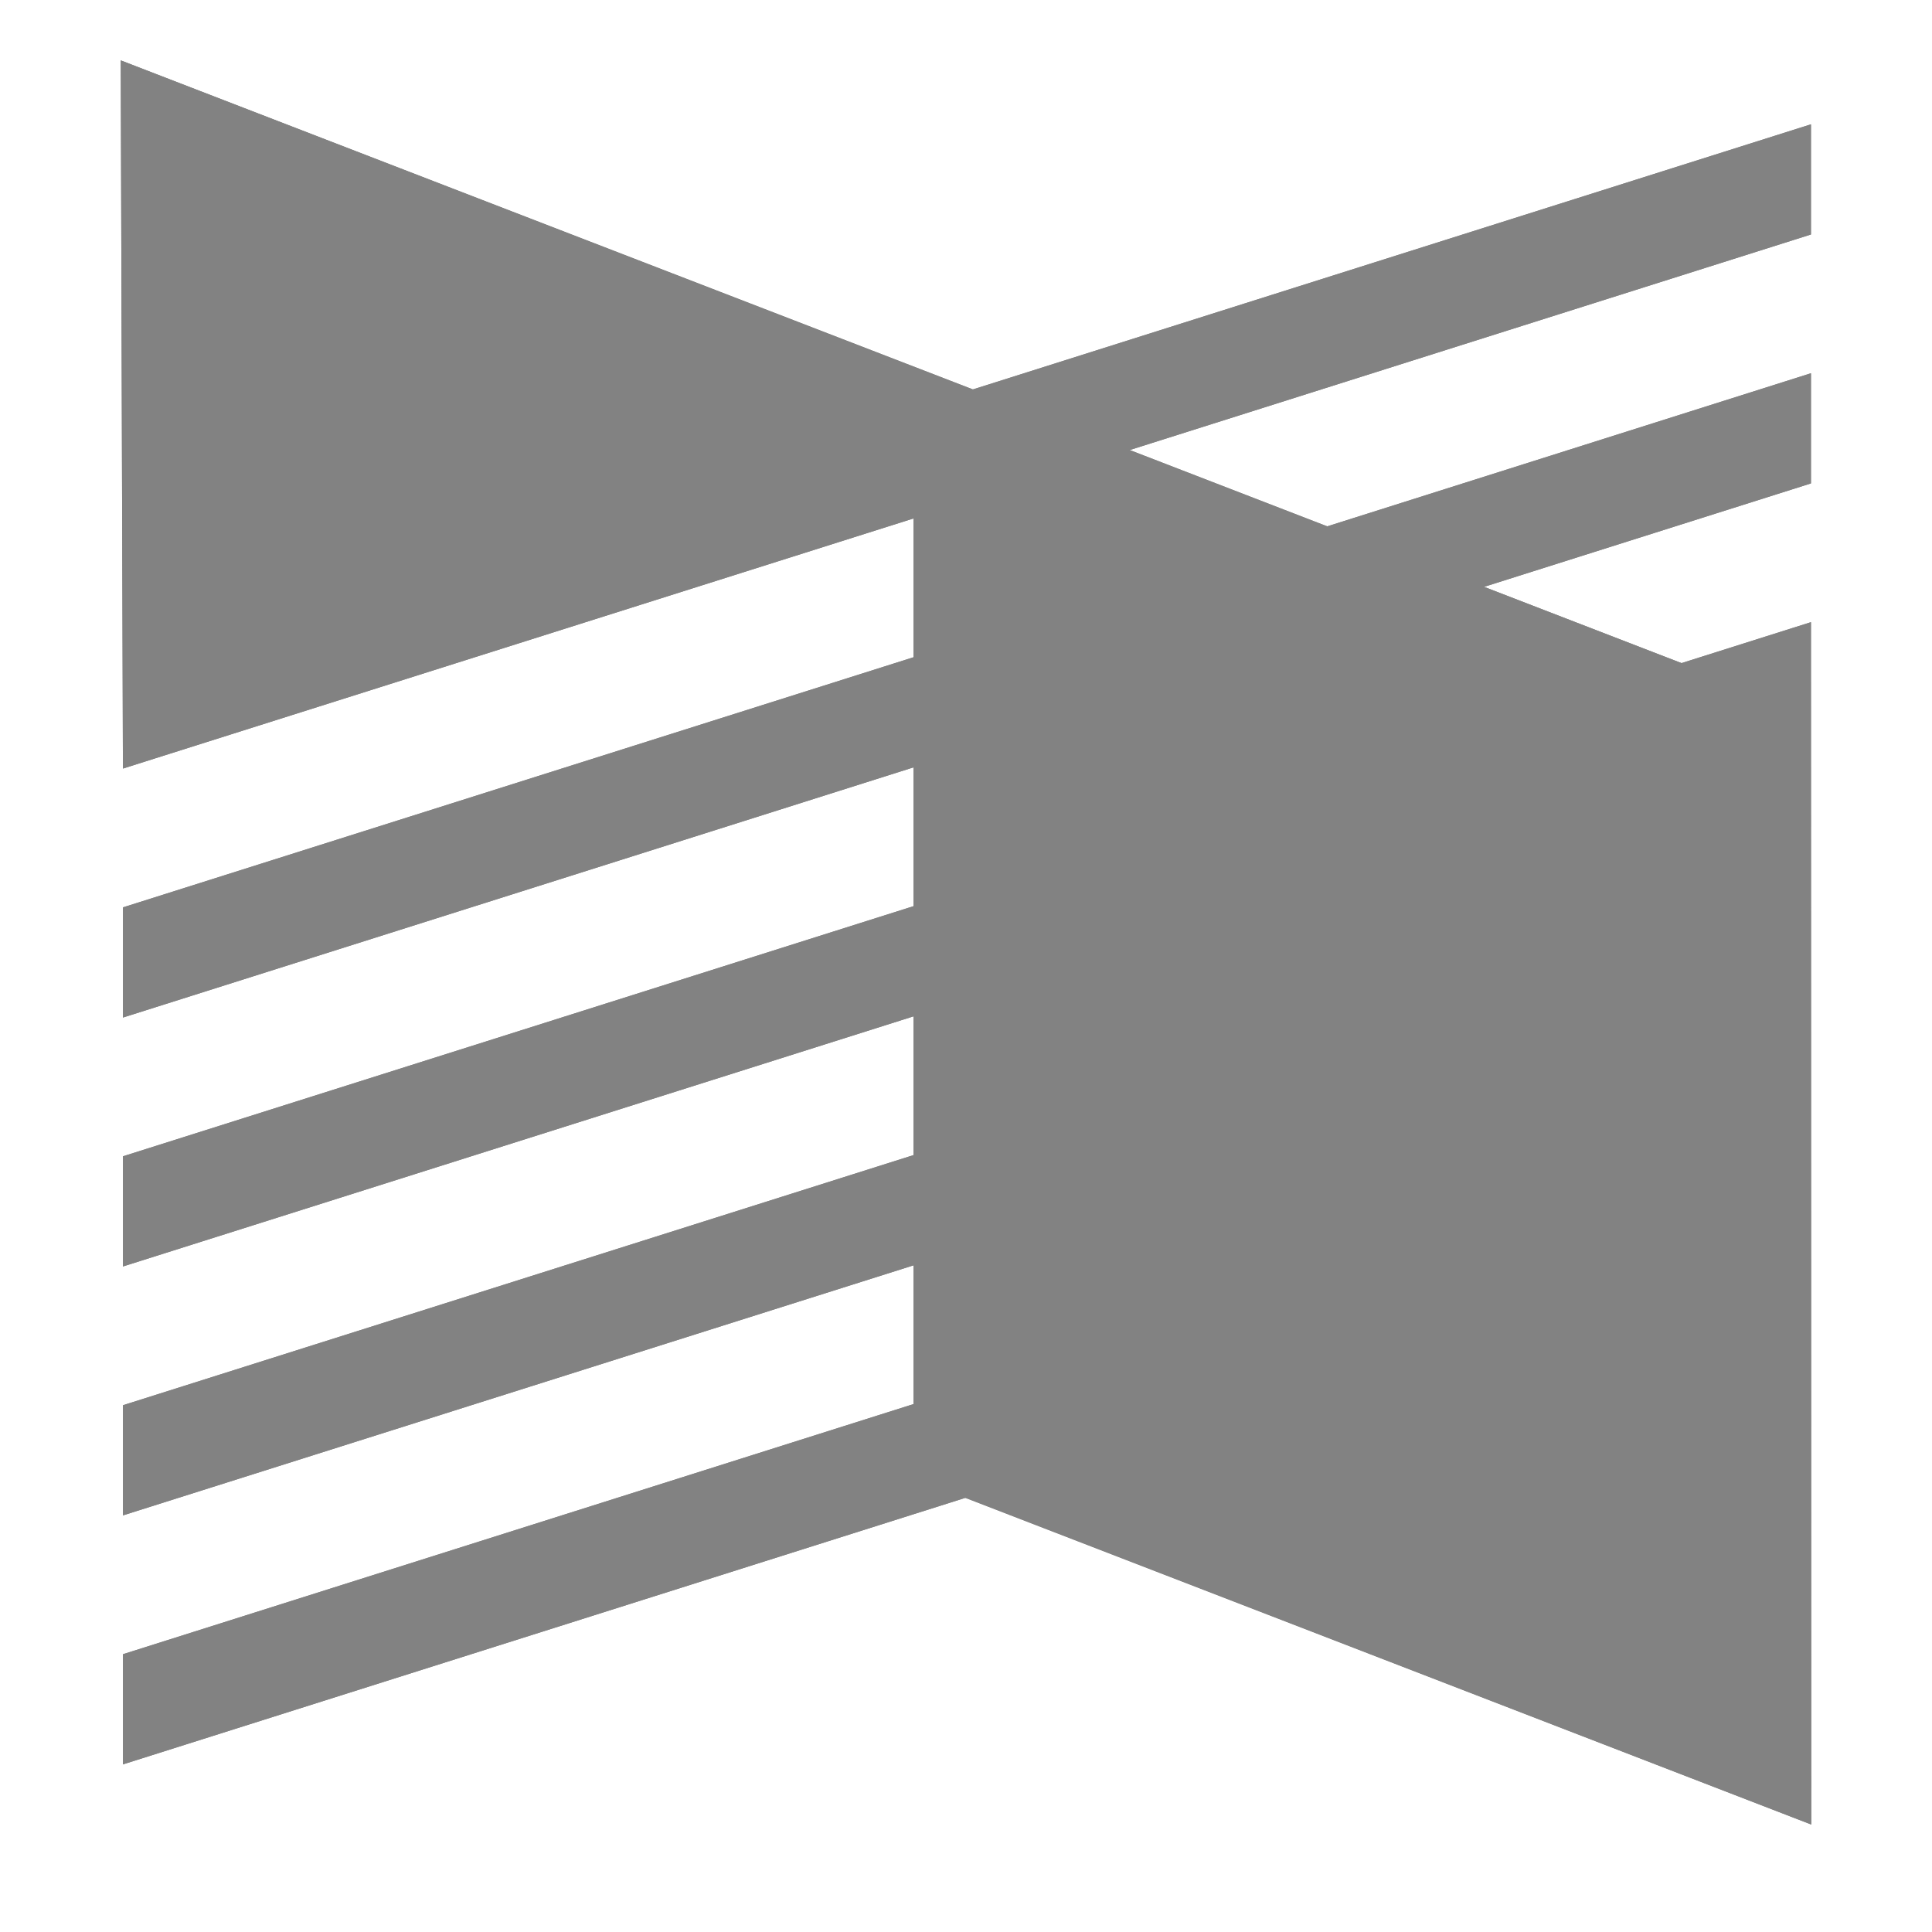
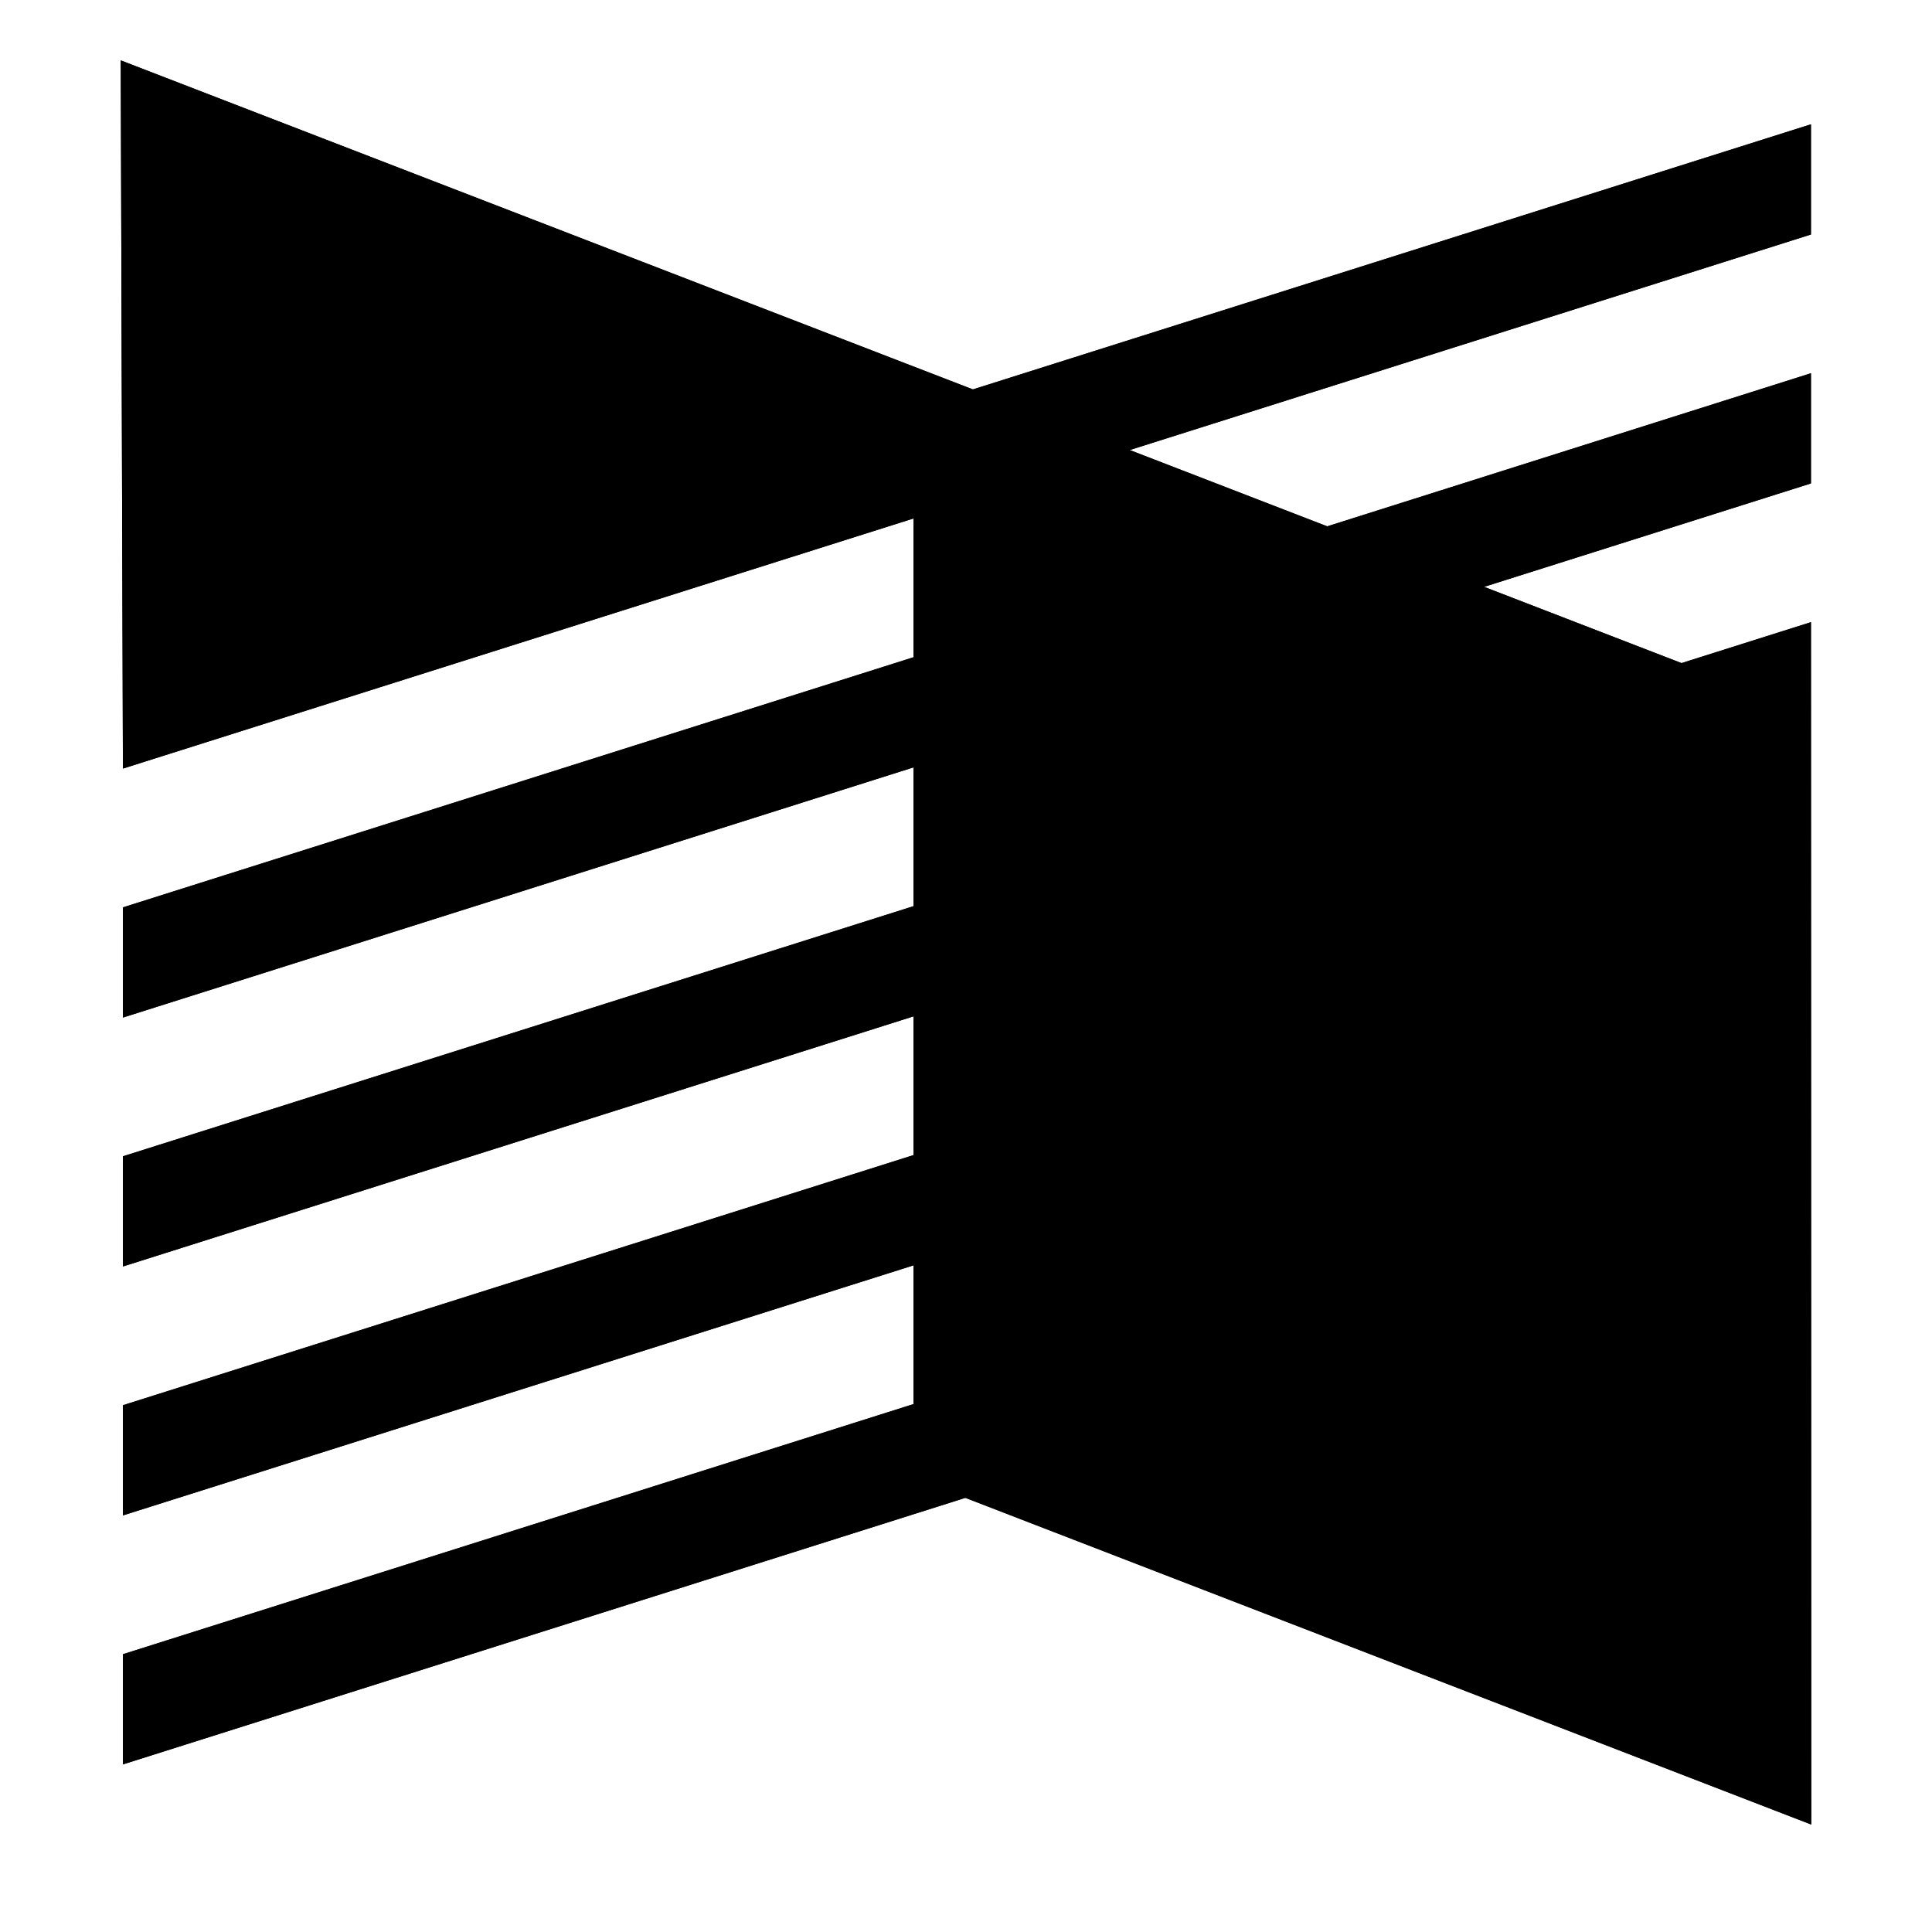
<svg xmlns="http://www.w3.org/2000/svg" width="32" height="32" viewBox="0 0 32 32">
  <g fill="none" fill-rule="evenodd">
-     <polygon fill="#828282" points="29.995 10.305 27.851 10.983 24.581 9.72 29.995 8.007 29.995 6.182 21.983 8.718 18.712 7.454 29.995 3.884 29.995 2.059 16.114 6.45 2 1 2.036 12.73 15.131 8.587 15.131 10.886 2.036 15.029 2.036 16.854 15.131 12.71 15.131 15.009 2.036 19.152 2.036 20.977 15.131 16.834 15.131 19.132 2.036 23.275 2.036 25.1 15.131 20.958 15.131 23.256 2.036 27.399 2.036 29.224 15.989 24.809 30 30.22" />
-     <polygon fill="#828282" points="29.995 10.305 27.851 10.983 24.581 9.72 29.995 8.007 29.995 6.182 21.983 8.718 18.712 7.454 29.995 3.884 29.995 2.059 16.114 6.45 2 1 2.036 12.73 15.131 8.587 15.131 10.886 2.036 15.029 2.036 16.854 15.131 12.71 15.131 15.009 2.036 19.152 2.036 20.977 15.131 16.834 15.131 19.132 2.036 23.275 2.036 25.1 15.131 20.958 15.131 23.256 2.036 27.399 2.036 29.224 15.989 24.809 30 30.22" />
+     <polygon fill="#000" points="29.995 10.305 27.851 10.983 24.581 9.72 29.995 8.007 29.995 6.182 21.983 8.718 18.712 7.454 29.995 3.884 29.995 2.059 16.114 6.45 2 1 2.036 12.73 15.131 8.587 15.131 10.886 2.036 15.029 2.036 16.854 15.131 12.71 15.131 15.009 2.036 19.152 2.036 20.977 15.131 16.834 15.131 19.132 2.036 23.275 2.036 25.1 15.131 20.958 15.131 23.256 2.036 27.399 2.036 29.224 15.989 24.809 30 30.22" />
+     <polygon fill="#000" points="29.995 10.305 27.851 10.983 24.581 9.72 29.995 8.007 29.995 6.182 21.983 8.718 18.712 7.454 29.995 3.884 29.995 2.059 16.114 6.45 2 1 2.036 12.73 15.131 8.587 15.131 10.886 2.036 15.029 2.036 16.854 15.131 12.71 15.131 15.009 2.036 19.152 2.036 20.977 15.131 16.834 15.131 19.132 2.036 23.275 2.036 25.1 15.131 20.958 15.131 23.256 2.036 27.399 2.036 29.224 15.989 24.809 30 30.22" />
  </g>
</svg>
